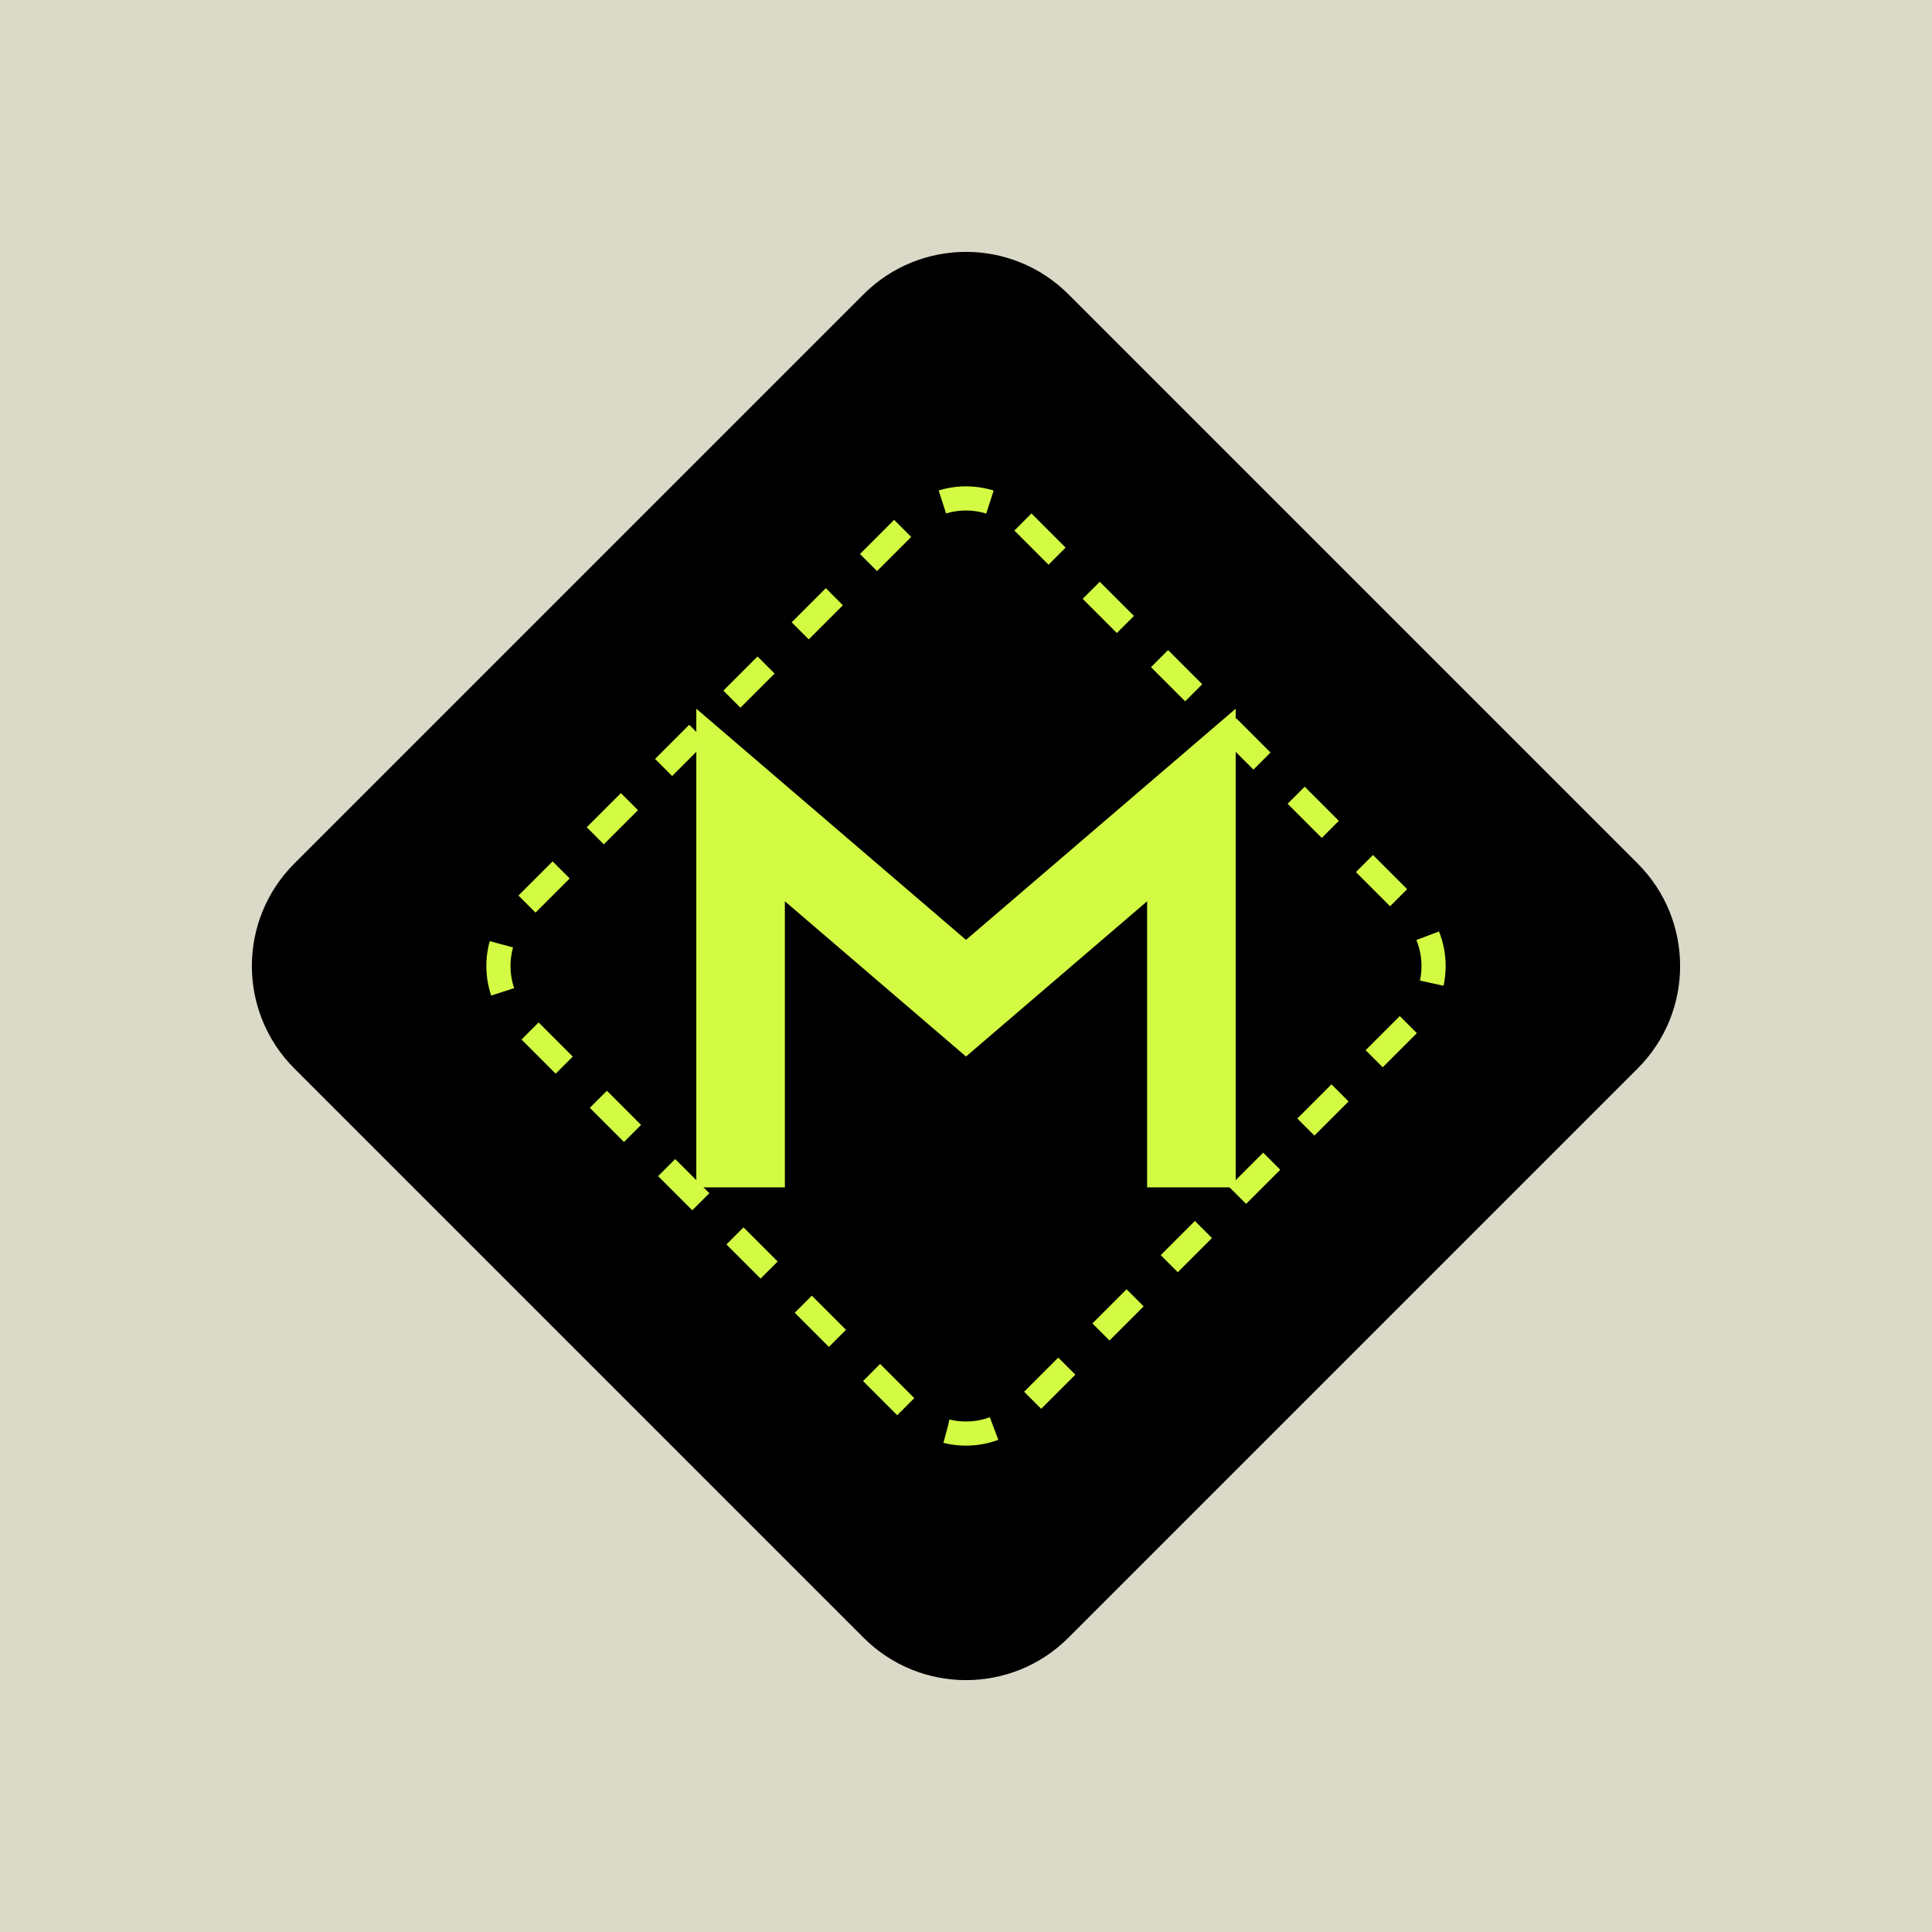
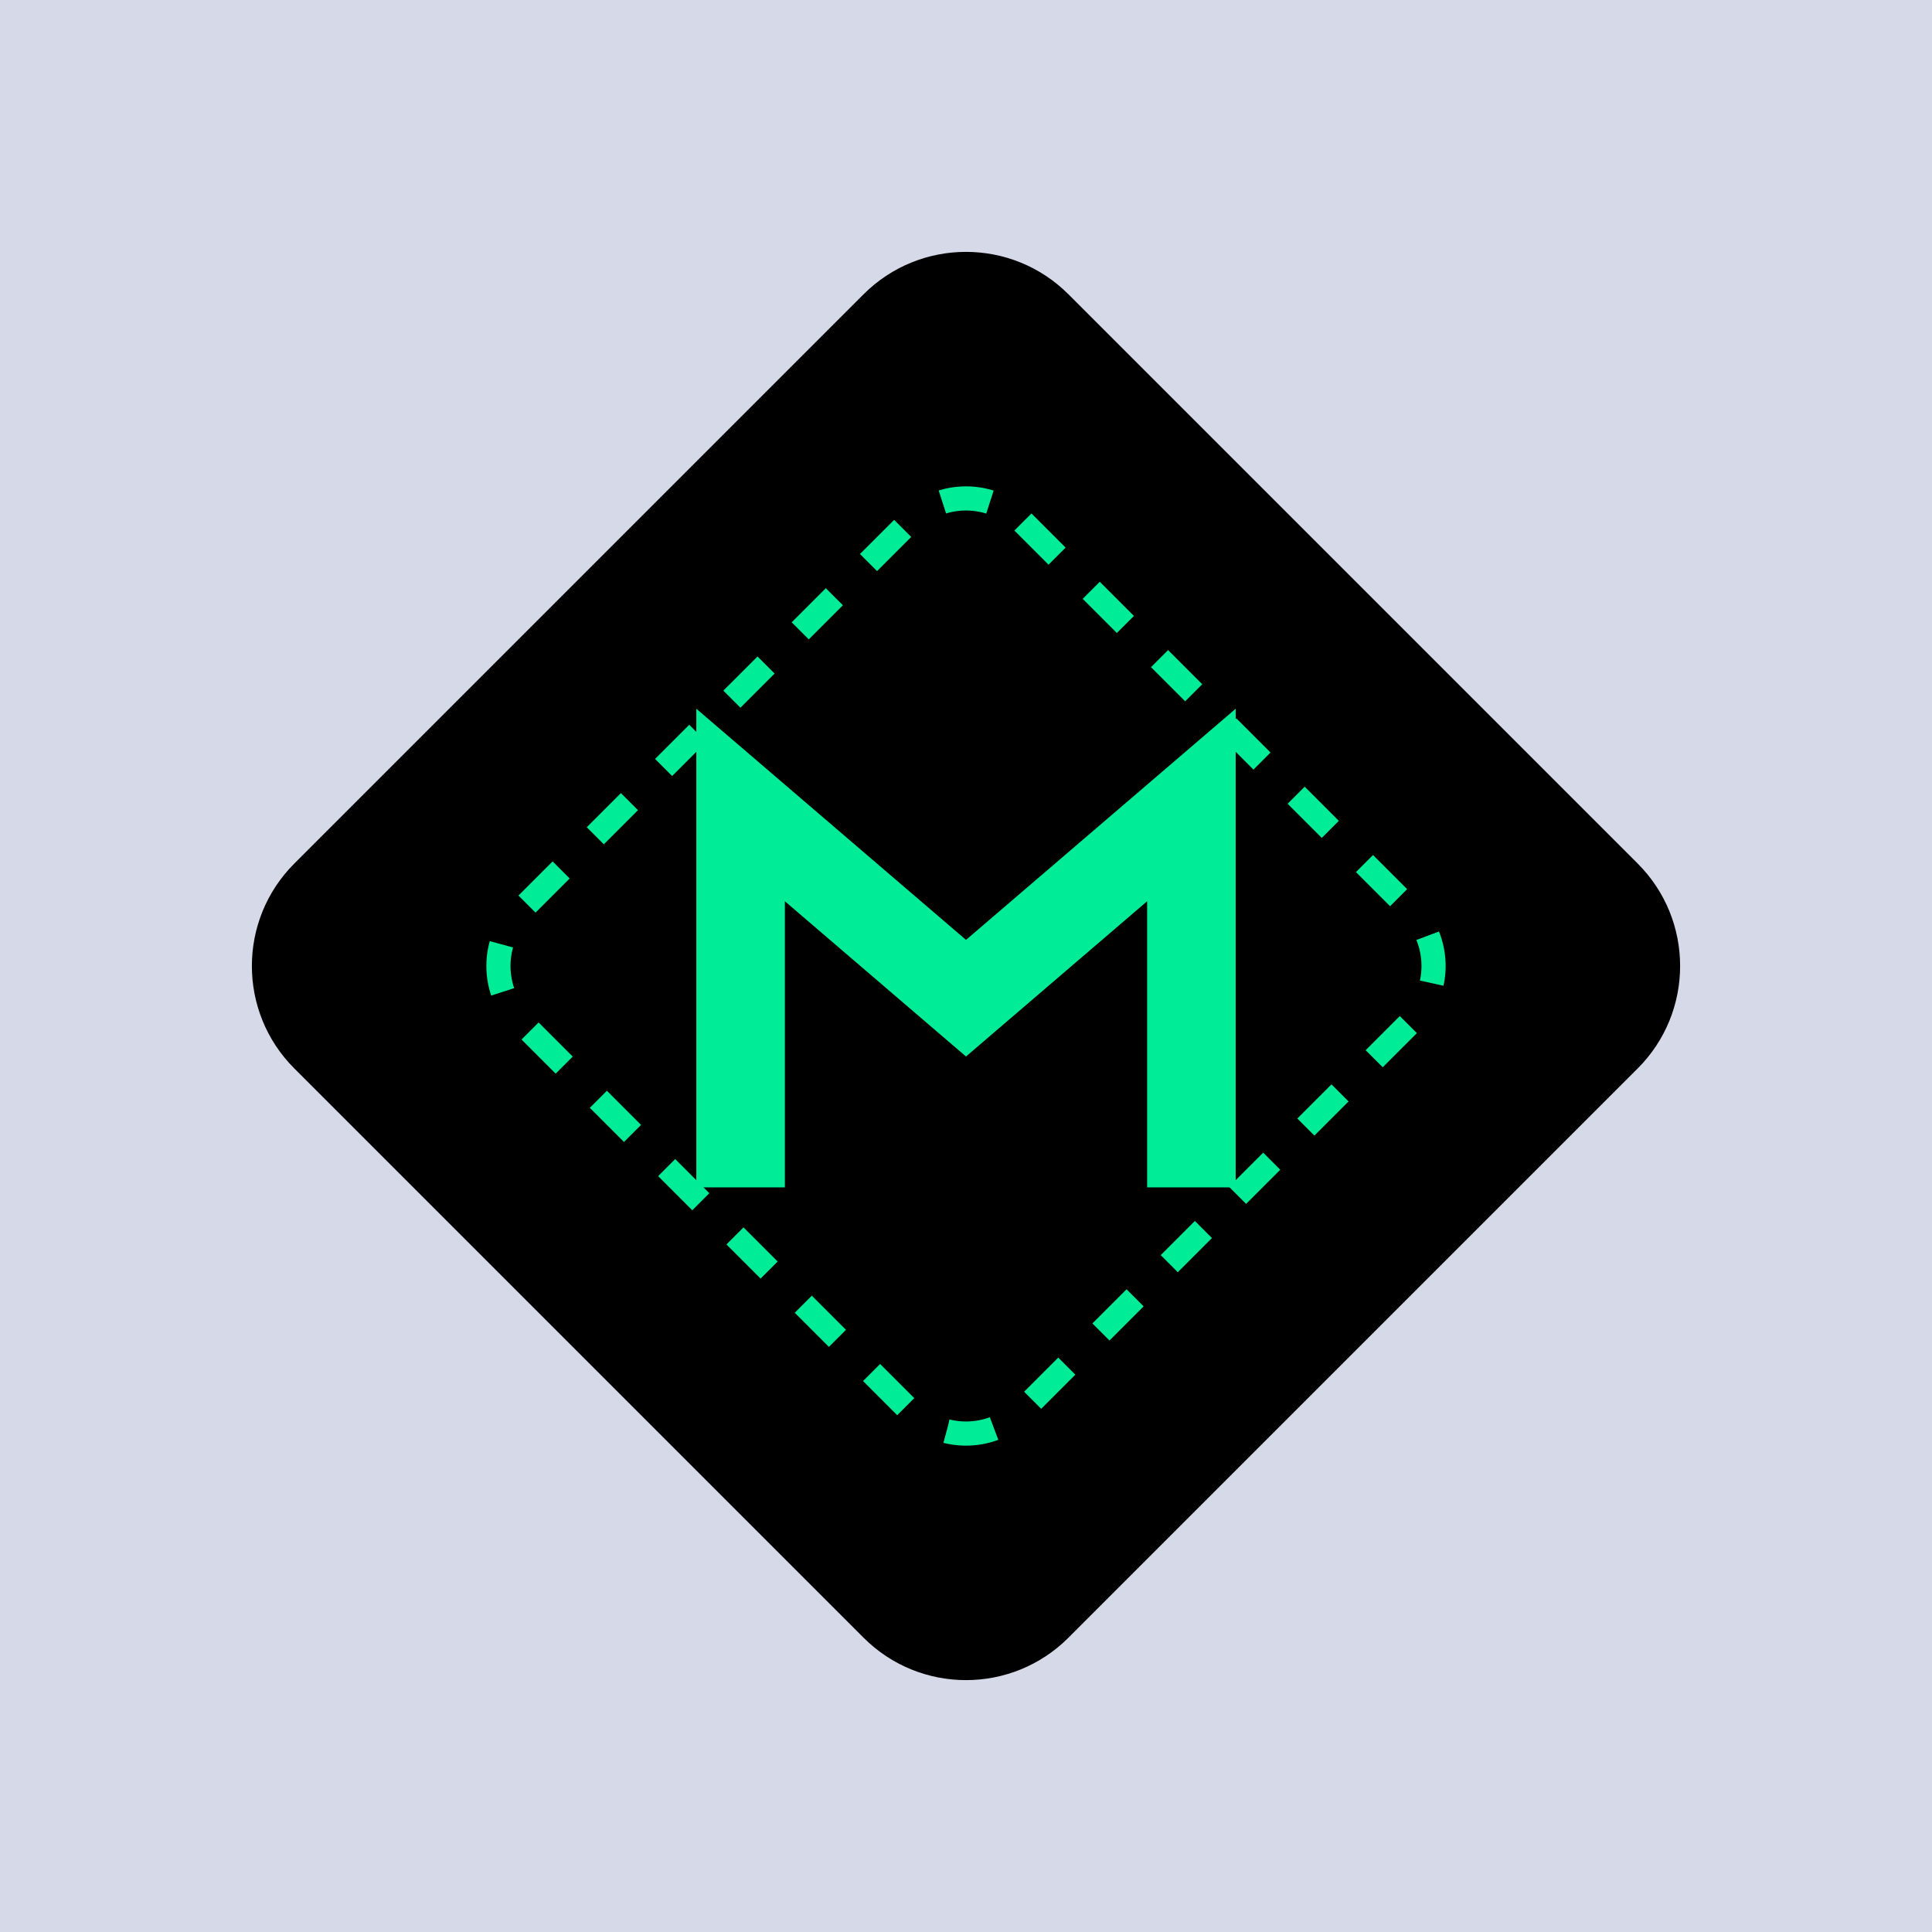
<svg xmlns="http://www.w3.org/2000/svg" width="240" height="240" viewBox="0 0 240 240" fill="none">
-   <rect width="240" height="240" fill="#DBDAC8" />
+   <rect width="240" height="240" fill="#d5d9e8" />
  <rect x="52" y="52" width="136" height="136" rx="18" transform="rotate(45 120 120)" fill="#000" />
-   <rect x="76" y="76" width="88" height="88" rx="10" transform="rotate(45 120 120)" fill="none" stroke="#D3FB43" stroke-width="3" stroke-dasharray="6 6" />
-   <path d="M92 142 V100 L120 124 L148 100 V142" stroke="#D3FB43" stroke-width="11" stroke-linecap="square" stroke-linejoin="miter" />
+   <rect x="76" y="76" width="88" height="88" rx="10" transform="rotate(45 120 120)" fill="none" stroke="#00ec97" stroke-width="3" stroke-dasharray="6 6" />
+   <path d="M92 142 V100 L120 124 L148 100 V142" stroke="#00ec97" stroke-width="11" stroke-linecap="square" stroke-linejoin="miter" />
</svg>
